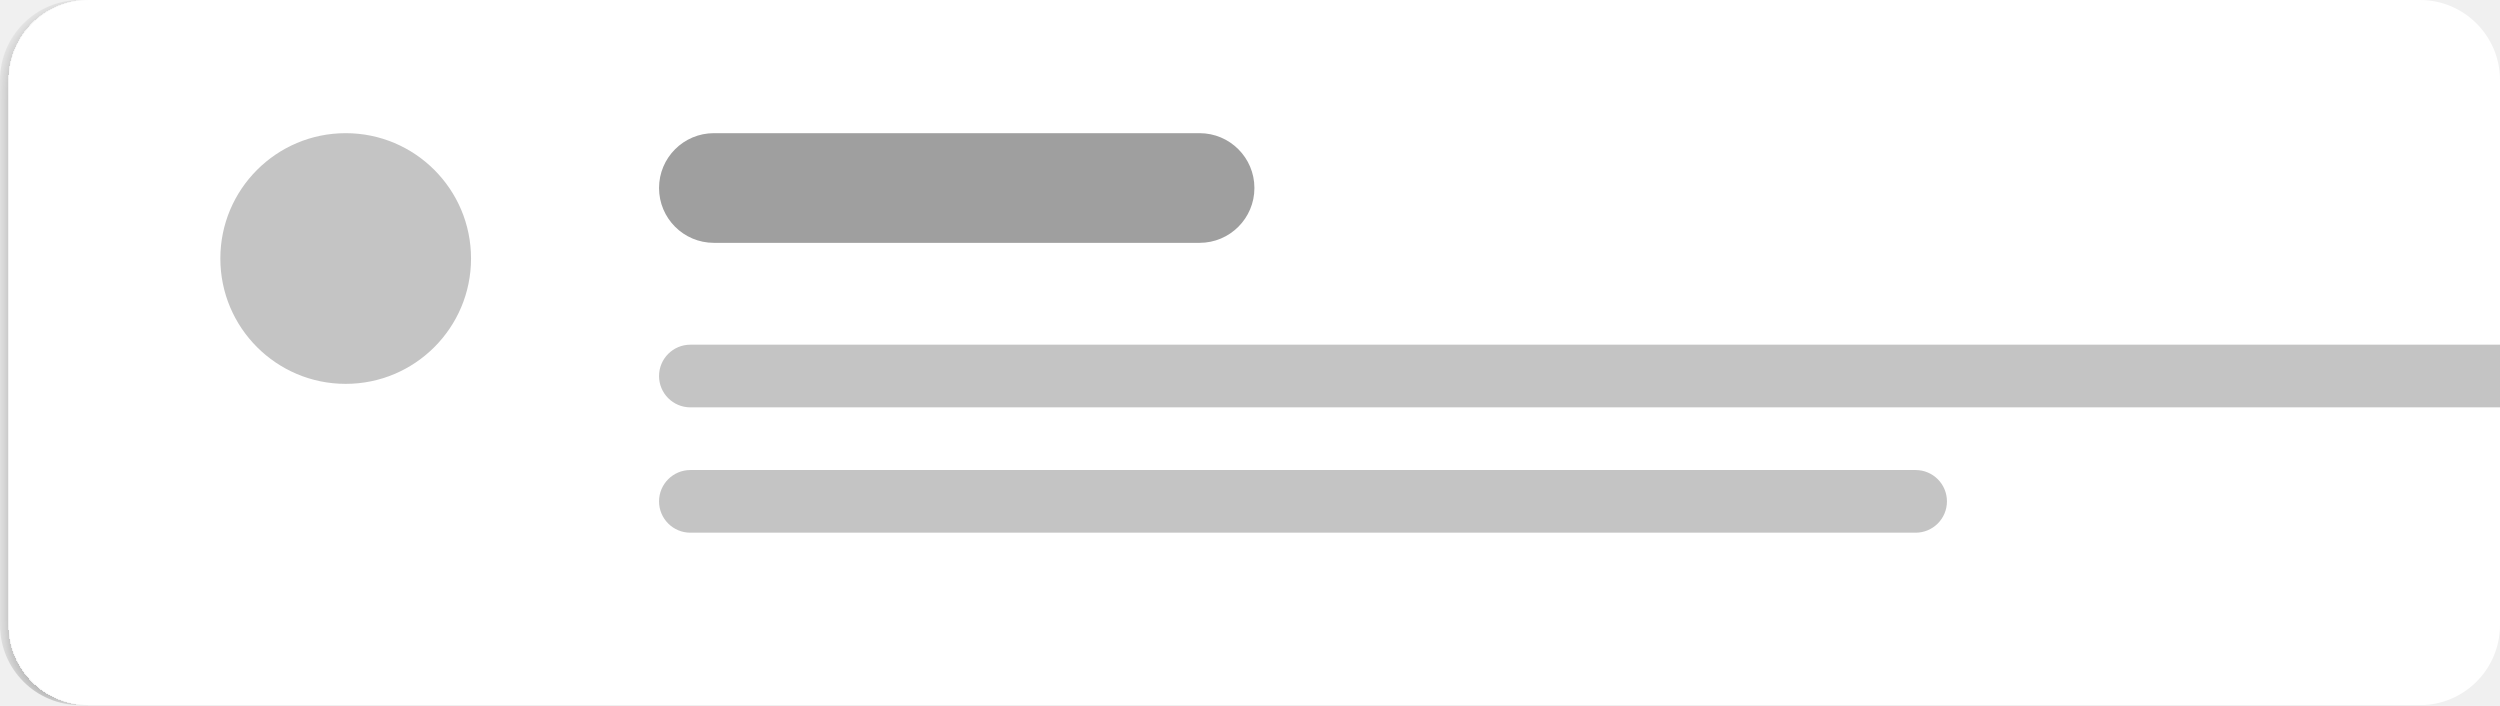
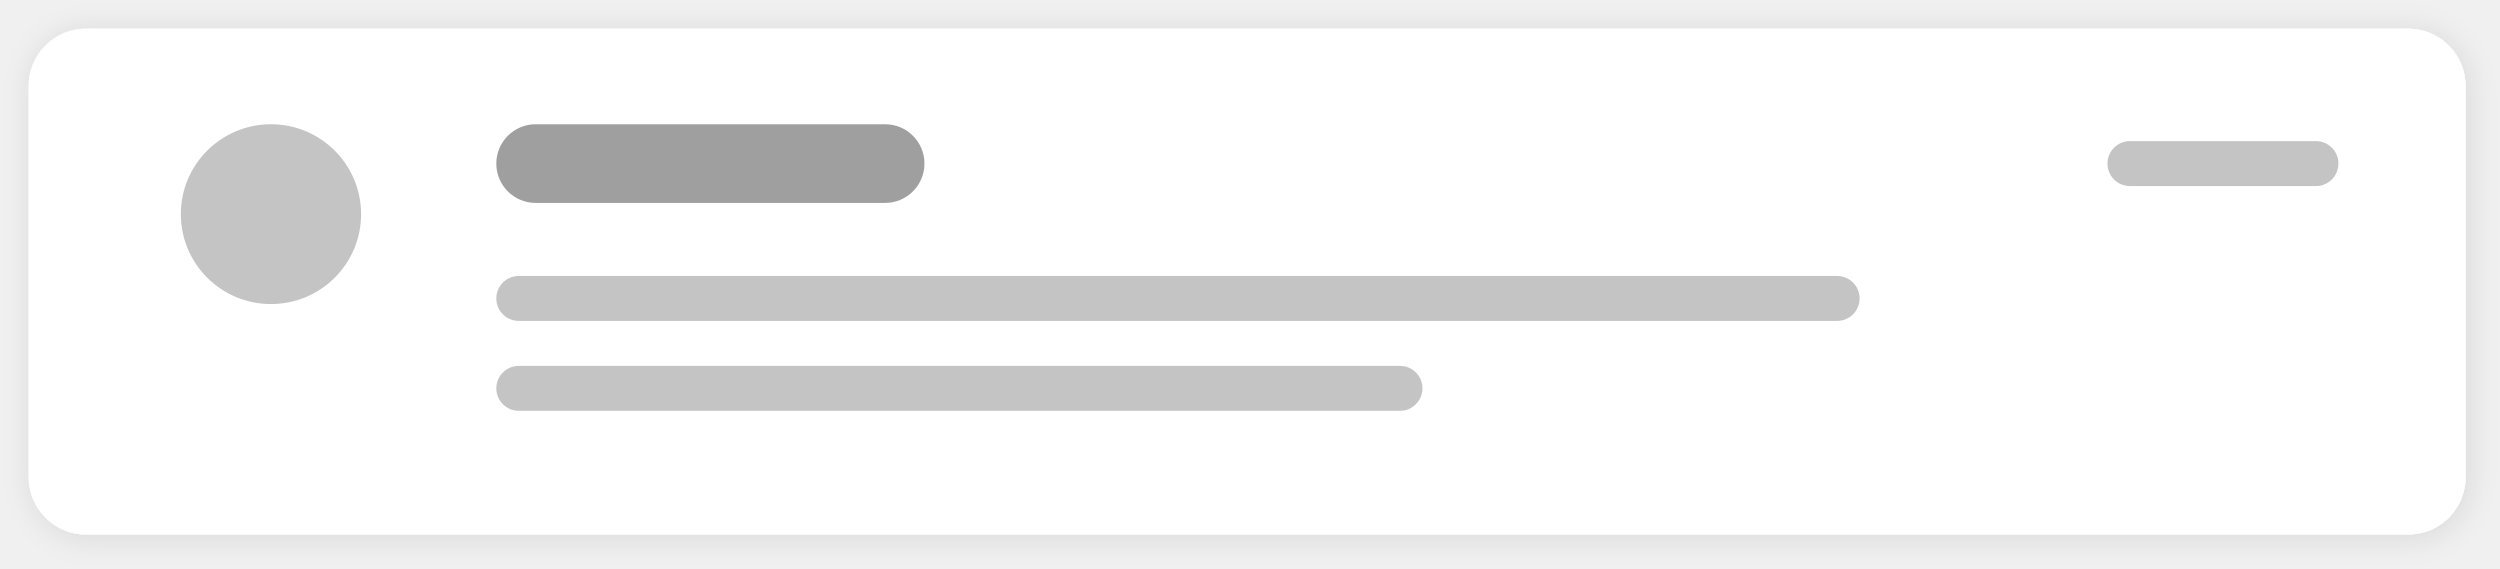
- <svg xmlns="http://www.w3.org/2000/svg" width="312" height="88" viewBox="0 0 312 88" fill="none">
-   <mask id="mask0_5594_49523" style="mask-type:alpha" maskUnits="userSpaceOnUse" x="0" y="0" width="312" height="88">
-     <rect width="312" height="88" rx="10" fill="#C4C4C4" />
+ <svg xmlns="http://www.w3.org/2000/svg" width="435" height="99" viewBox="0 0 435 99" fill="none">
+   <g filter="url(#filter0_d_5712_52013)">
+     <rect x="5" y="5" width="424" height="88" rx="10" fill="white" />
+   </g>
+   <mask id="mask0_5712_52013" style="mask-type:alpha" maskUnits="userSpaceOnUse" x="5" y="5" width="424" height="88">
+     <rect x="5" y="5" width="424" height="88" rx="10" fill="#C4C4C4" />
  </mask>
-   <g mask="url(#mask0_5594_49523)">
-     <g filter="url(#filter0_d_5594_49523)">
-       <path d="M424.432 6.10352e-05H11.102C5.579 6.10352e-05 1.102 4.477 1.102 10V77.99C1.102 83.513 5.579 87.99 11.102 87.99H424.432V6.10352e-05Z" fill="white" />
+   <g mask="url(#mask0_5712_52013)">
+     <g filter="url(#filter1_d_5712_52013)">
+       <rect x="5" y="5" width="424" height="88" rx="10" fill="white" />
    </g>
-     <rect x="82.248" y="43.017" width="236.596" height="7.821" rx="3.911" fill="#C4C4C4" />
-     <rect x="82.248" y="16.62" width="74.303" height="13.687" rx="6.844" fill="#9F9F9F" />
-     <rect x="82.248" y="58.66" width="160.731" height="7.821" rx="3.911" fill="#C4C4C4" />
-     <circle cx="43.142" cy="32.263" r="15.643" fill="#C4C4C4" />
+     <mask id="mask1_5712_52013" style="mask-type:alpha" maskUnits="userSpaceOnUse" x="5" y="5" width="424" height="88">
+       <rect x="5" y="5" width="424" height="88" rx="10" fill="#C4C4C4" />
+     </mask>
+     <g mask="url(#mask1_5712_52013)">
+       <g filter="url(#filter2_d_5712_52013)">
+         <path d="M429.432 5H15C9.477 5 5 9.477 5 15V82.99C5 88.513 9.477 92.99 15 92.99H429.432V5Z" fill="white" />
+       </g>
+       <rect x="86.358" y="48.017" width="237.211" height="7.821" rx="3.911" fill="#C4C4C4" />
+       <rect x="86.358" y="21.62" width="74.496" height="13.687" rx="6.844" fill="#9F9F9F" />
+       <rect x="86.358" y="63.66" width="161.149" height="7.821" rx="3.911" fill="#C4C4C4" />
+       <rect x="366.698" y="24.553" width="40.189" height="7.821" rx="3.911" fill="#C4C4C4" />
+       <ellipse cx="47.149" cy="37.263" rx="15.683" ry="15.643" fill="#C4C4C4" />
+     </g>
  </g>
  <defs>
-     <filter id="filter0_d_5594_49523" x="-1.898" y="-2" width="429.33" height="93.99" filterUnits="userSpaceOnUse" color-interpolation-filters="sRGB">
+     <filter id="filter0_d_5712_52013" x="0.5" y="0.5" width="434" height="98" filterUnits="userSpaceOnUse" color-interpolation-filters="sRGB">
+       <feFlood flood-opacity="0" result="BackgroundImageFix" />
+       <feColorMatrix in="SourceAlpha" type="matrix" values="0 0 0 0 0 0 0 0 0 0 0 0 0 0 0 0 0 0 127 0" result="hardAlpha" />
+       <feOffset dx="0.5" dy="0.5" />
+       <feGaussianBlur stdDeviation="2.5" />
+       <feComposite in2="hardAlpha" operator="out" />
+       <feColorMatrix type="matrix" values="0 0 0 0 0 0 0 0 0 0 0 0 0 0 0 0 0 0 0.1 0" />
+       <feBlend mode="normal" in2="BackgroundImageFix" result="effect1_dropShadow_5712_52013" />
+       <feBlend mode="normal" in="SourceGraphic" in2="effect1_dropShadow_5712_52013" result="shape" />
+     </filter>
+     <filter id="filter1_d_5712_52013" x="0.5" y="0.5" width="434" height="98" filterUnits="userSpaceOnUse" color-interpolation-filters="sRGB">
+       <feFlood flood-opacity="0" result="BackgroundImageFix" />
+       <feColorMatrix in="SourceAlpha" type="matrix" values="0 0 0 0 0 0 0 0 0 0 0 0 0 0 0 0 0 0 127 0" result="hardAlpha" />
+       <feOffset dx="0.5" dy="0.5" />
+       <feGaussianBlur stdDeviation="2.5" />
+       <feComposite in2="hardAlpha" operator="out" />
+       <feColorMatrix type="matrix" values="0 0 0 0 0 0 0 0 0 0 0 0 0 0 0 0 0 0 0.1 0" />
+       <feBlend mode="normal" in2="BackgroundImageFix" result="effect1_dropShadow_5712_52013" />
+       <feBlend mode="normal" in="SourceGraphic" in2="effect1_dropShadow_5712_52013" result="shape" />
+     </filter>
+     <filter id="filter2_d_5712_52013" x="2" y="3" width="430.432" height="93.99" filterUnits="userSpaceOnUse" color-interpolation-filters="sRGB">
      <feFlood flood-opacity="0" result="BackgroundImageFix" />
      <feColorMatrix in="SourceAlpha" type="matrix" values="0 0 0 0 0 0 0 0 0 0 0 0 0 0 0 0 0 0 127 0" result="hardAlpha" />
      <feOffset dy="1" />
      <feGaussianBlur stdDeviation="1.5" />
      <feComposite in2="hardAlpha" operator="out" />
      <feColorMatrix type="matrix" values="0 0 0 0 0 0 0 0 0 0 0 0 0 0 0 0 0 0 0.33 0" />
-       <feBlend mode="normal" in2="BackgroundImageFix" result="effect1_dropShadow_5594_49523" />
-       <feBlend mode="normal" in="SourceGraphic" in2="effect1_dropShadow_5594_49523" result="shape" />
+       <feBlend mode="normal" in2="BackgroundImageFix" result="effect1_dropShadow_5712_52013" />
+       <feBlend mode="normal" in="SourceGraphic" in2="effect1_dropShadow_5712_52013" result="shape" />
    </filter>
  </defs>
</svg>
